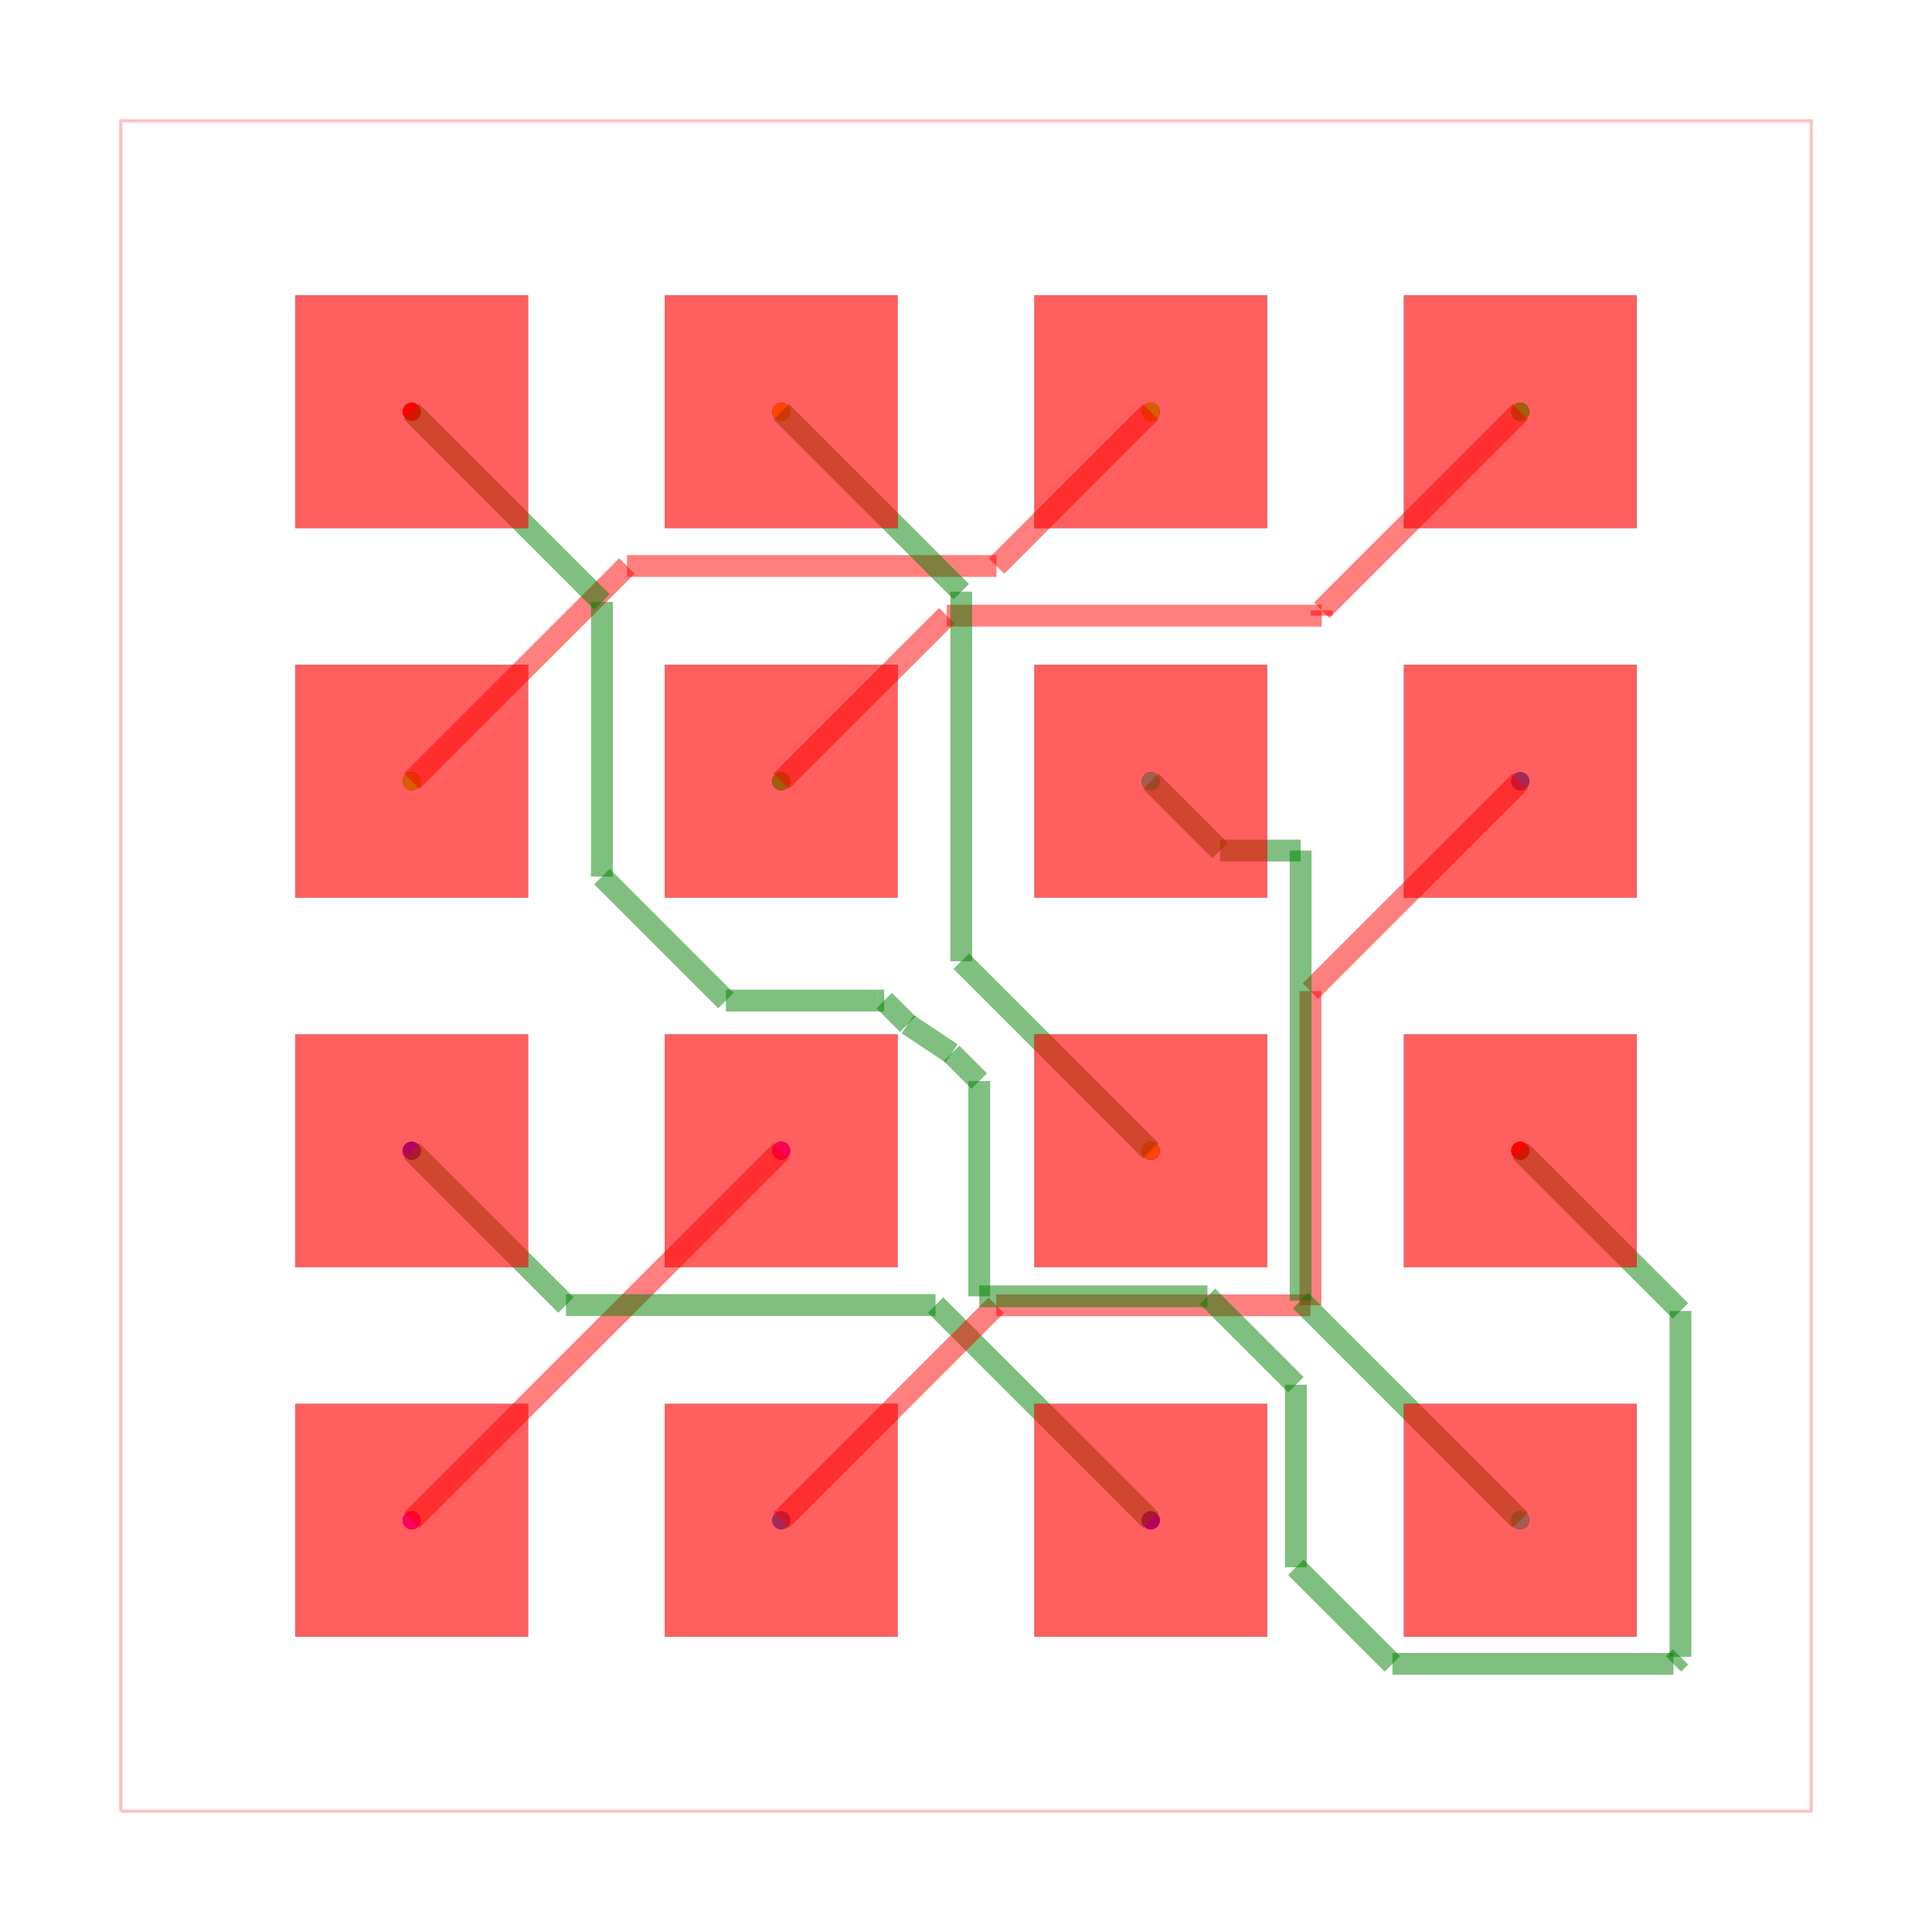
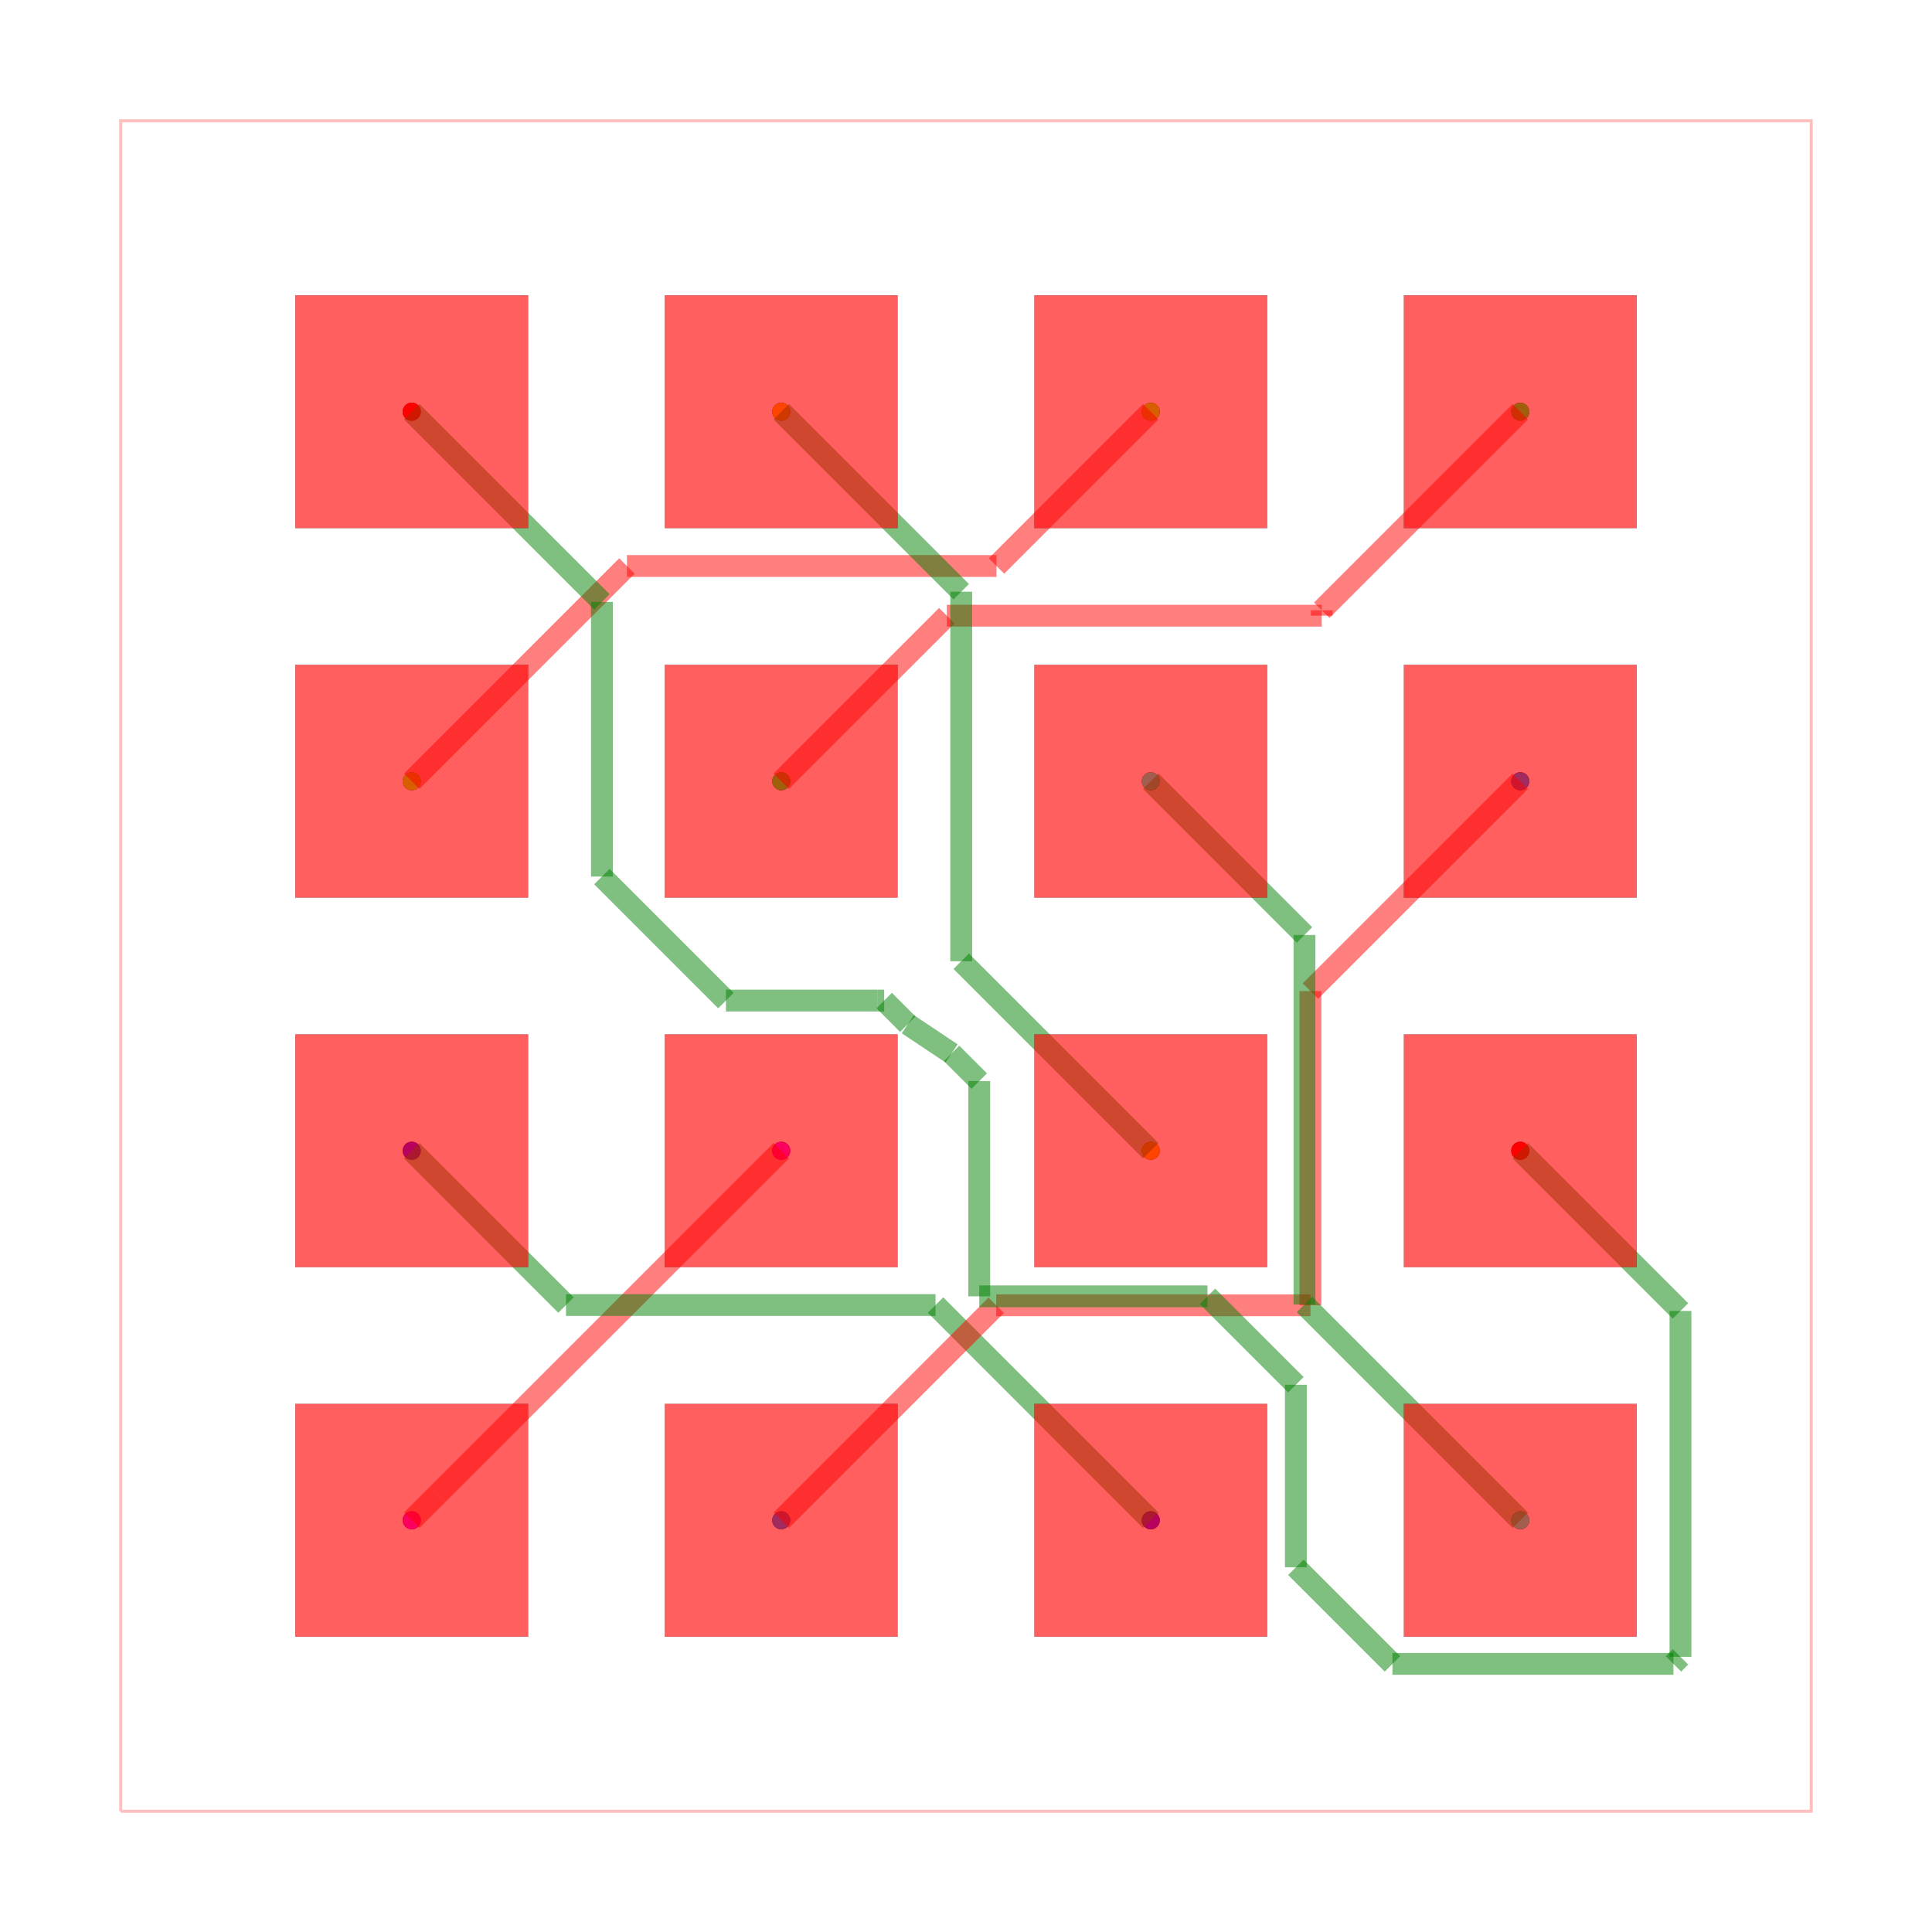
<svg xmlns="http://www.w3.org/2000/svg" width="640" height="640" viewBox="0 0 640 640">
  <rect width="100%" height="100%" fill="white" />
  <g>
    <circle data-type="point" data-label="source_net_0 pcb_port_0" data-x="-3.81" data-y="3.81" cx="136.386" cy="136.386" r="3" fill="black" />
  </g>
  <g>
    <circle data-type="point" data-label="source_net_0 pcb_port_11" data-x="3.81" data-y="-1.27" cx="503.614" cy="381.205" r="3" fill="black" />
  </g>
  <g>
    <circle data-type="point" data-label="source_net_1 pcb_port_1" data-x="-1.27" data-y="3.81" cx="258.795" cy="136.386" r="3" fill="black" />
  </g>
  <g>
    <circle data-type="point" data-label="source_net_1 pcb_port_10" data-x="1.27" data-y="-1.27" cx="381.205" cy="381.205" r="3" fill="black" />
  </g>
  <g>
    <circle data-type="point" data-label="source_net_2 pcb_port_2" data-x="1.27" data-y="3.81" cx="381.205" cy="136.386" r="3" fill="black" />
  </g>
  <g>
    <circle data-type="point" data-label="source_net_2 pcb_port_4" data-x="-3.81" data-y="1.27" cx="136.386" cy="258.795" r="3" fill="black" />
  </g>
  <g>
    <circle data-type="point" data-label="source_net_3 pcb_port_3" data-x="3.81" data-y="3.81" cx="503.614" cy="136.386" r="3" fill="black" />
  </g>
  <g>
    <circle data-type="point" data-label="source_net_3 pcb_port_5" data-x="-1.27" data-y="1.27" cx="258.795" cy="258.795" r="3" fill="black" />
  </g>
  <g>
    <circle data-type="point" data-label="source_net_4 pcb_port_6" data-x="1.27" data-y="1.27" cx="381.205" cy="258.795" r="3" fill="black" />
  </g>
  <g>
    <circle data-type="point" data-label="source_net_4 pcb_port_15" data-x="3.81" data-y="-3.81" cx="503.614" cy="503.614" r="3" fill="black" />
  </g>
  <g>
    <circle data-type="point" data-label="source_net_5 pcb_port_7" data-x="3.81" data-y="1.27" cx="503.614" cy="258.795" r="3" fill="black" />
  </g>
  <g>
    <circle data-type="point" data-label="source_net_5 pcb_port_13" data-x="-1.27" data-y="-3.81" cx="258.795" cy="503.614" r="3" fill="black" />
  </g>
  <g>
    <circle data-type="point" data-label="source_net_6 pcb_port_8" data-x="-3.81" data-y="-1.27" cx="136.386" cy="381.205" r="3" fill="black" />
  </g>
  <g>
    <circle data-type="point" data-label="source_net_6 pcb_port_14" data-x="1.27" data-y="-3.81" cx="381.205" cy="503.614" r="3" fill="black" />
  </g>
  <g>
    <circle data-type="point" data-label="source_net_7 pcb_port_9" data-x="-1.27" data-y="-1.27" cx="258.795" cy="381.205" r="3" fill="black" />
  </g>
  <g>
    <circle data-type="point" data-label="source_net_7 pcb_port_12" data-x="-3.81" data-y="-3.81" cx="136.386" cy="503.614" r="3" fill="black" />
  </g>
  <g>
    <circle data-type="point" data-label="source_net_0 (top,inner1,inner2,bottom)" data-x="-3.81" data-y="3.81" cx="136.386" cy="136.386" r="3" fill="hsl(0, 100%, 50%)" />
  </g>
  <g>
    <circle data-type="point" data-label="source_net_0 (top,inner1,inner2,bottom)" data-x="3.81" data-y="-1.27" cx="503.614" cy="381.205" r="3" fill="hsl(0, 100%, 50%)" />
  </g>
  <g>
    <circle data-type="point" data-label="source_net_1 (top,inner1,inner2,bottom)" data-x="-1.27" data-y="3.81" cx="258.795" cy="136.386" r="3" fill="hsl(42.5, 100%, 50%)" />
  </g>
  <g>
    <circle data-type="point" data-label="source_net_1 (top,inner1,inner2,bottom)" data-x="1.27" data-y="-1.27" cx="381.205" cy="381.205" r="3" fill="hsl(42.5, 100%, 50%)" />
  </g>
  <g>
    <circle data-type="point" data-label="source_net_2 (top,inner1,inner2,bottom)" data-x="1.27" data-y="3.81" cx="381.205" cy="136.386" r="3" fill="hsl(85, 100%, 50%)" />
  </g>
  <g>
    <circle data-type="point" data-label="source_net_2 (top,inner1,inner2,bottom)" data-x="-3.81" data-y="1.27" cx="136.386" cy="258.795" r="3" fill="hsl(85, 100%, 50%)" />
  </g>
  <g>
    <circle data-type="point" data-label="source_net_3 (top,inner1,inner2,bottom)" data-x="3.81" data-y="3.81" cx="503.614" cy="136.386" r="3" fill="hsl(127.5, 100%, 50%)" />
  </g>
  <g>
    <circle data-type="point" data-label="source_net_3 (top,inner1,inner2,bottom)" data-x="-1.27" data-y="1.27" cx="258.795" cy="258.795" r="3" fill="hsl(127.5, 100%, 50%)" />
  </g>
  <g>
    <circle data-type="point" data-label="source_net_4 (top,inner1,inner2,bottom)" data-x="1.27" data-y="1.27" cx="381.205" cy="258.795" r="3" fill="hsl(170, 100%, 50%)" />
  </g>
  <g>
    <circle data-type="point" data-label="source_net_4 (top,inner1,inner2,bottom)" data-x="3.81" data-y="-3.81" cx="503.614" cy="503.614" r="3" fill="hsl(170, 100%, 50%)" />
  </g>
  <g>
    <circle data-type="point" data-label="source_net_5 (top,inner1,inner2,bottom)" data-x="3.81" data-y="1.27" cx="503.614" cy="258.795" r="3" fill="hsl(212.5, 100%, 50%)" />
  </g>
  <g>
    <circle data-type="point" data-label="source_net_5 (top,inner1,inner2,bottom)" data-x="-1.27" data-y="-3.81" cx="258.795" cy="503.614" r="3" fill="hsl(212.5, 100%, 50%)" />
  </g>
  <g>
    <circle data-type="point" data-label="source_net_6 (top,inner1,inner2,bottom)" data-x="-3.81" data-y="-1.27" cx="136.386" cy="381.205" r="3" fill="hsl(255, 100%, 50%)" />
  </g>
  <g>
    <circle data-type="point" data-label="source_net_6 (top,inner1,inner2,bottom)" data-x="1.27" data-y="-3.81" cx="381.205" cy="503.614" r="3" fill="hsl(255, 100%, 50%)" />
  </g>
  <g>
    <circle data-type="point" data-label="source_net_7 (top,inner1,inner2,bottom)" data-x="-1.27" data-y="-1.27" cx="258.795" cy="381.205" r="3" fill="hsl(297.5, 100%, 50%)" />
  </g>
  <g>
    <circle data-type="point" data-label="source_net_7 (top,inner1,inner2,bottom)" data-x="-3.81" data-y="-3.81" cx="136.386" cy="503.614" r="3" fill="hsl(297.5, 100%, 50%)" />
  </g>
  <g>
    <polyline data-points="-5.8100000000000005,-5.8100000000000005 5.8100000000000005,-5.8100000000000005 5.8100000000000005,5.8100000000000005 -5.8100000000000005,5.8100000000000005 -5.8100000000000005,-5.8100000000000005" data-type="line" data-label="" points="40,600 600,600 600,40 40,40 40,600" fill="none" stroke="rgba(255,0,0,0.25)" stroke-width="1px" />
  </g>
  <g>
    <polyline data-points="-3.81,-3.81 -3.81,-3.81" data-type="line" data-label="" points="136.386,503.614 136.386,503.614" fill="none" stroke="rgba(255,0,0,0.5)" stroke-width="7.229" />
  </g>
  <g>
    <polyline data-points="-3.81,-3.81 -3.6332282258262074,-3.6332282258262074" data-type="line" data-label="" points="136.386,503.614 144.905,495.095" fill="none" stroke="rgba(255,0,0,0.5)" stroke-width="7.229" />
  </g>
  <g>
    <polyline data-points="-3.6332282258262074,-3.6332282258262074 -3.6332282258262074,-3.6332282258262074" data-type="line" data-label="" points="144.905,495.095 144.905,495.095" fill="none" stroke="rgba(255,0,0,0.5)" stroke-width="7.229" />
  </g>
  <g>
    <polyline data-points="-3.6332282258262074,-3.6332282258262074 -1.27,-1.27" data-type="line" data-label="" points="144.905,495.095 258.795,381.205" fill="none" stroke="rgba(255,0,0,0.5)" stroke-width="7.229" />
  </g>
  <g>
-     <polyline data-points="1.27,-3.81 -0.20949092144652282,-2.330509078553477" data-type="line" data-label="" points="381.205,503.614 309.904,432.314" fill="none" stroke="rgba(0,128,0,0.5)" stroke-width="7.229" />
-   </g>
-   <g>
-     <polyline data-points="-0.20949092144652282,-2.330509078553477 -2.749490921446523,-2.330509078553477" data-type="line" data-label="" points="309.904,432.314 187.494,432.314" fill="none" stroke="rgba(0,128,0,0.5)" stroke-width="7.229" />
-   </g>
-   <g>
-     <polyline data-points="-2.749490921446523,-2.330509078553477 -2.749490921446523,-2.330509078553477" data-type="line" data-label="" points="187.494,432.314 187.494,432.314" fill="none" stroke="rgba(0,128,0,0.5)" stroke-width="7.229" />
-   </g>
-   <g>
-     <polyline data-points="-2.749490921446523,-2.330509078553477 -3.81,-1.27" data-type="line" data-label="" points="187.494,432.314 136.386,381.205" fill="none" stroke="rgba(0,128,0,0.5)" stroke-width="7.229" />
+     <polyline data-points="1.27,-3.81 -0.20949092144652326,-2.3305090785534768" data-type="line" data-label="" points="381.205,503.614 309.904,432.314" fill="none" stroke="rgba(0,128,0,0.5)" stroke-width="7.229" />
+   </g>
+   <g>
+     <polyline data-points="-0.20949092144652326,-2.3305090785534768 -2.7494909214465233,-2.3305090785534768" data-type="line" data-label="" points="309.904,432.314 187.494,432.314" fill="none" stroke="rgba(0,128,0,0.5)" stroke-width="7.229" />
+   </g>
+   <g>
+     <polyline data-points="-2.7494909214465233,-2.3305090785534768 -2.7494909214465233,-2.3305090785534768" data-type="line" data-label="" points="187.494,432.314 187.494,432.314" fill="none" stroke="rgba(0,128,0,0.5)" stroke-width="7.229" />
+   </g>
+   <g>
+     <polyline data-points="-2.7494909214465233,-2.3305090785534768 -3.81,-1.27" data-type="line" data-label="" points="187.494,432.314 136.386,381.205" fill="none" stroke="rgba(0,128,0,0.5)" stroke-width="7.229" />
  </g>
  <g>
    <polyline data-points="-1.27,-3.81 0.2077411159460394,-2.3322588840539606" data-type="line" data-label="" points="258.795,503.614 330.012,432.398" fill="none" stroke="rgba(255,0,0,0.5)" stroke-width="7.229" />
  </g>
  <g>
    <polyline data-points="0.2077411159460394,-2.3322588840539606 2.3677411159460395,-2.3322588840539606" data-type="line" data-label="" points="330.012,432.398 434.108,432.398" fill="none" stroke="rgba(255,0,0,0.5)" stroke-width="7.229" />
  </g>
  <g>
    <polyline data-points="2.3677411159460395,-2.3322588840539606 2.3677411159460395,-0.1722588840539605" data-type="line" data-label="" points="434.108,432.398 434.108,328.302" fill="none" stroke="rgba(255,0,0,0.5)" stroke-width="7.229" />
  </g>
  <g>
    <polyline data-points="2.3677411159460395,-0.1722588840539605 3.81,1.27" data-type="line" data-label="" points="434.108,328.302 503.614,258.795" fill="none" stroke="rgba(255,0,0,0.5)" stroke-width="7.229" />
  </g>
  <g>
-     <polyline data-points="3.81,-3.81 2.3000000000000003,-2.3000000000000003" data-type="line" data-label="" points="503.614,503.614 430.843,430.843" fill="none" stroke="rgba(0,128,0,0.5)" stroke-width="7.229" />
-   </g>
-   <g>
-     <polyline data-points="2.3000000000000003,-2.3000000000000003 2.3000000000000003,0.7934226904431942" data-type="line" data-label="" points="430.843,430.843 430.843,281.763" fill="none" stroke="rgba(0,128,0,0.5)" stroke-width="7.229" />
-   </g>
-   <g>
-     <polyline data-points="2.3000000000000003,0.7934226904431942 1.7465773095568058,0.7934226904431942" data-type="line" data-label="" points="430.843,281.763 404.172,281.763" fill="none" stroke="rgba(0,128,0,0.5)" stroke-width="7.229" />
-   </g>
-   <g>
-     <polyline data-points="1.7465773095568058,0.7934226904431942 1.27,1.27" data-type="line" data-label="" points="404.172,281.763 381.205,258.795" fill="none" stroke="rgba(0,128,0,0.5)" stroke-width="7.229" />
+     <polyline data-points="3.81,-3.81 2.326561164465139,-2.326561164465139" data-type="line" data-label="" points="503.614,503.614 432.123,432.123" fill="none" stroke="rgba(0,128,0,0.5)" stroke-width="7.229" />
+   </g>
+   <g>
+     <polyline data-points="2.326561164465139,-2.326561164465139 2.326561164465139,0.20794326684207554" data-type="line" data-label="" points="432.123,432.123 432.123,309.979" fill="none" stroke="rgba(0,128,0,0.5)" stroke-width="7.229" />
+   </g>
+   <g>
+     <polyline data-points="2.326561164465139,0.20794326684207554 2.326561164465139,0.21343883553486087" data-type="line" data-label="" points="432.123,309.979 432.123,309.714" fill="none" stroke="rgba(0,128,0,0.5)" stroke-width="7.229" />
+   </g>
+   <g>
+     <polyline data-points="2.326561164465139,0.21343883553486087 1.27,1.27" data-type="line" data-label="" points="432.123,309.714 381.205,258.795" fill="none" stroke="rgba(0,128,0,0.5)" stroke-width="7.229" />
  </g>
  <g>
    <polyline data-points="-1.27,1.27 -0.13200668752115163,2.4079933124788484" data-type="line" data-label="" points="258.795,258.795 313.638,203.952" fill="none" stroke="rgba(255,0,0,0.5)" stroke-width="7.229" />
  </g>
  <g>
    <polyline data-points="-0.13200668752115163,2.4079933124788484 2.4451285390065625,2.4079933124788484" data-type="line" data-label="" points="313.638,203.952 437.838,203.952" fill="none" stroke="rgba(255,0,0,0.5)" stroke-width="7.229" />
  </g>
  <g>
    <polyline data-points="2.4451285390065625,2.4079933124788484 2.4451285390065625,2.4451285390065625" data-type="line" data-label="" points="437.838,203.952 437.838,202.162" fill="none" stroke="rgba(255,0,0,0.5)" stroke-width="7.229" />
  </g>
  <g>
    <polyline data-points="2.4451285390065625,2.4451285390065625 3.81,3.81" data-type="line" data-label="" points="437.838,202.162 503.614,136.386" fill="none" stroke="rgba(255,0,0,0.5)" stroke-width="7.229" />
  </g>
  <g>
    <polyline data-points="-3.81,1.27 -2.3304644413006765,2.7495355586993235" data-type="line" data-label="" points="136.386,258.795 207.688,187.492" fill="none" stroke="rgba(255,0,0,0.5)" stroke-width="7.229" />
  </g>
  <g>
    <polyline data-points="-2.3304644413006765,2.7495355586993235 0.20953555869932344,2.7495355586993235" data-type="line" data-label="" points="207.688,187.492 330.098,187.492" fill="none" stroke="rgba(255,0,0,0.5)" stroke-width="7.229" />
  </g>
  <g>
    <polyline data-points="0.20953555869932344,2.7495355586993235 0.2095355586993235,2.7495355586993235" data-type="line" data-label="" points="330.098,187.492 330.098,187.492" fill="none" stroke="rgba(255,0,0,0.5)" stroke-width="7.229" />
  </g>
  <g>
    <polyline data-points="0.2095355586993235,2.7495355586993235 1.27,3.81" data-type="line" data-label="" points="330.098,187.492 381.205,136.386" fill="none" stroke="rgba(255,0,0,0.5)" stroke-width="7.229" />
  </g>
  <g>
    <polyline data-points="1.27,-1.27 -0.03275470909913025,0.03275470909913025" data-type="line" data-label="" points="381.205,381.205 318.421,318.421" fill="none" stroke="rgba(0,128,0,0.5)" stroke-width="7.229" />
  </g>
  <g>
    <polyline data-points="-0.03275470909913025,0.03275470909913025 -0.03275470909913028,2.5727547090991303" data-type="line" data-label="" points="318.421,318.421 318.421,196.012" fill="none" stroke="rgba(0,128,0,0.5)" stroke-width="7.229" />
  </g>
  <g>
    <polyline data-points="-0.03275470909913028,2.5727547090991303 -0.03275470909913028,2.5727547090991303" data-type="line" data-label="" points="318.421,196.012 318.421,196.012" fill="none" stroke="rgba(0,128,0,0.5)" stroke-width="7.229" />
  </g>
  <g>
    <polyline data-points="-0.03275470909913028,2.5727547090991303 -1.27,3.81" data-type="line" data-label="" points="318.421,196.012 258.795,136.386" fill="none" stroke="rgba(0,128,0,0.5)" stroke-width="7.229" />
  </g>
  <g>
    <polyline data-points="3.81,-1.27 4.9109971855579975,-2.3709971855579974" data-type="line" data-label="" points="503.614,381.205 556.675,434.265" fill="none" stroke="rgba(0,128,0,0.5)" stroke-width="7.229" />
  </g>
  <g>
    <polyline data-points="4.9109971855579975,-2.3709971855579974 4.9109971855579975,-4.748664997568566" data-type="line" data-label="" points="556.675,434.265 556.675,548.851" fill="none" stroke="rgba(0,128,0,0.5)" stroke-width="7.229" />
  </g>
  <g>
    <polyline data-points="4.9109971855579975,-4.748664997568566 4.862619794205285,-4.7970423889212785" data-type="line" data-label="" points="556.675,548.851 554.343,551.183" fill="none" stroke="rgba(0,128,0,0.5)" stroke-width="7.229" />
  </g>
  <g>
    <polyline data-points="4.862619794205285,-4.7970423889212785 2.931397987210776,-4.7970423889212785" data-type="line" data-label="" points="554.343,551.183 461.272,551.183" fill="none" stroke="rgba(0,128,0,0.5)" stroke-width="7.229" />
  </g>
  <g>
    <polyline data-points="2.931397987210776,-4.7970423889212785 2.2674343663235814,-4.133078768034084" data-type="line" data-label="" points="461.272,551.183 429.274,519.185" fill="none" stroke="rgba(0,128,0,0.5)" stroke-width="7.229" />
  </g>
  <g>
    <polyline data-points="2.2674343663235814,-4.133078768034084 2.2674343663235814,-2.878416737902196" data-type="line" data-label="" points="429.274,519.185 429.274,458.719" fill="none" stroke="rgba(0,128,0,0.5)" stroke-width="7.229" />
  </g>
  <g>
    <polyline data-points="2.2674343663235814,-2.878416737902196 1.659645588879623,-2.2706279604582376" data-type="line" data-label="" points="429.274,458.719 399.983,429.428" fill="none" stroke="rgba(0,128,0,0.5)" stroke-width="7.229" />
  </g>
  <g>
    <polyline data-points="1.659645588879623,-2.2706279604582376 0.09105712676638725,-2.2706279604582376" data-type="line" data-label="" points="399.983,429.428 324.388,429.428" fill="none" stroke="rgba(0,128,0,0.5)" stroke-width="7.229" />
  </g>
  <g>
    <polyline data-points="0.09105712676638725,-2.2706279604582376 0.09105712676638725,-0.7910571267663873" data-type="line" data-label="" points="324.388,429.428 324.388,358.123" fill="none" stroke="rgba(0,128,0,0.5)" stroke-width="7.229" />
  </g>
  <g>
    <polyline data-points="0.09105712676638725,-0.7910571267663873 -0.09918560077092764,-0.6008143992290724" data-type="line" data-label="" points="324.388,358.123 315.22,348.955" fill="none" stroke="rgba(0,128,0,0.5)" stroke-width="7.229" />
  </g>
  <g>
    <polyline data-points="-0.09918560077092764,-0.6008143992290724 -0.4000000000000001,-0.4" data-type="line" data-label="" points="315.22,348.955 300.723,339.277" fill="none" stroke="rgba(0,128,0,0.5)" stroke-width="7.229" />
  </g>
  <g>
    <polyline data-points="-0.4000000000000001,-0.4 -0.4000000000000001,-0.4" data-type="line" data-label="" points="300.723,339.277 300.723,339.277" fill="none" stroke="rgba(0,128,0,0.5)" stroke-width="7.229" />
  </g>
  <g>
    <polyline data-points="-0.4000000000000001,-0.4 -0.5623969049544967,-0.23760309504550342" data-type="line" data-label="" points="300.723,339.277 292.897,331.451" fill="none" stroke="rgba(0,128,0,0.5)" stroke-width="7.229" />
  </g>
  <g>
    <polyline data-points="-0.5623969049544967,-0.23760309504550342 -0.6082022253253022,-0.23760309504550342" data-type="line" data-label="" points="292.897,331.451 290.689,331.451" fill="none" stroke="rgba(0,128,0,0.5)" stroke-width="7.229" />
  </g>
  <g>
    <polyline data-points="-0.6082022253253022,-0.23760309504550342 -1.6502127196318725,-0.23760309504550342" data-type="line" data-label="" points="290.689,331.451 240.472,331.451" fill="none" stroke="rgba(0,128,0,0.5)" stroke-width="7.229" />
  </g>
  <g>
    <polyline data-points="-1.6502127196318725,-0.23760309504550342 -2.502621305746401,0.614805491069025" data-type="line" data-label="" points="240.472,331.451 199.392,290.371" fill="none" stroke="rgba(0,128,0,0.5)" stroke-width="7.229" />
  </g>
  <g>
    <polyline data-points="-2.502621305746401,0.614805491069025 -2.502621305746401,2.502621305746401" data-type="line" data-label="" points="199.392,290.371 199.392,199.392" fill="none" stroke="rgba(0,128,0,0.5)" stroke-width="7.229" />
  </g>
  <g>
    <polyline data-points="-2.502621305746401,2.502621305746401 -3.81,3.81" data-type="line" data-label="" points="199.392,199.392 136.386,136.386" fill="none" stroke="rgba(0,128,0,0.5)" stroke-width="7.229" />
  </g>
  <g>
    <rect data-type="rect" data-label="top, inner1, inner2, bottom" data-x="-3.81" data-y="3.81" x="97.831" y="97.831" width="77.108" height="77.108" fill="rgba(255,0,0,0.25)" stroke="black" stroke-width="0.021" />
  </g>
  <g>
    <rect data-type="rect" data-label="top, inner1, inner2, bottom" data-x="-1.27" data-y="3.81" x="220.241" y="97.831" width="77.108" height="77.108" fill="rgba(255,0,0,0.25)" stroke="black" stroke-width="0.021" />
  </g>
  <g>
    <rect data-type="rect" data-label="top, inner1, inner2, bottom" data-x="1.27" data-y="3.81" x="342.651" y="97.831" width="77.108" height="77.108" fill="rgba(255,0,0,0.25)" stroke="black" stroke-width="0.021" />
  </g>
  <g>
    <rect data-type="rect" data-label="top, inner1, inner2, bottom" data-x="3.81" data-y="3.81" x="465.06" y="97.831" width="77.108" height="77.108" fill="rgba(255,0,0,0.25)" stroke="black" stroke-width="0.021" />
  </g>
  <g>
    <rect data-type="rect" data-label="top, inner1, inner2, bottom" data-x="-3.81" data-y="1.27" x="97.831" y="220.241" width="77.108" height="77.108" fill="rgba(255,0,0,0.25)" stroke="black" stroke-width="0.021" />
  </g>
  <g>
    <rect data-type="rect" data-label="top, inner1, inner2, bottom" data-x="-1.27" data-y="1.27" x="220.241" y="220.241" width="77.108" height="77.108" fill="rgba(255,0,0,0.25)" stroke="black" stroke-width="0.021" />
  </g>
  <g>
    <rect data-type="rect" data-label="top, inner1, inner2, bottom" data-x="1.27" data-y="1.27" x="342.651" y="220.241" width="77.108" height="77.108" fill="rgba(255,0,0,0.25)" stroke="black" stroke-width="0.021" />
  </g>
  <g>
    <rect data-type="rect" data-label="top, inner1, inner2, bottom" data-x="3.81" data-y="1.27" x="465.06" y="220.241" width="77.108" height="77.108" fill="rgba(255,0,0,0.25)" stroke="black" stroke-width="0.021" />
  </g>
  <g>
    <rect data-type="rect" data-label="top, inner1, inner2, bottom" data-x="-3.81" data-y="-1.27" x="97.831" y="342.651" width="77.108" height="77.108" fill="rgba(255,0,0,0.25)" stroke="black" stroke-width="0.021" />
  </g>
  <g>
    <rect data-type="rect" data-label="top, inner1, inner2, bottom" data-x="-1.27" data-y="-1.27" x="220.241" y="342.651" width="77.108" height="77.108" fill="rgba(255,0,0,0.25)" stroke="black" stroke-width="0.021" />
  </g>
  <g>
    <rect data-type="rect" data-label="top, inner1, inner2, bottom" data-x="1.27" data-y="-1.27" x="342.651" y="342.651" width="77.108" height="77.108" fill="rgba(255,0,0,0.25)" stroke="black" stroke-width="0.021" />
  </g>
  <g>
    <rect data-type="rect" data-label="top, inner1, inner2, bottom" data-x="3.81" data-y="-1.27" x="465.06" y="342.651" width="77.108" height="77.108" fill="rgba(255,0,0,0.25)" stroke="black" stroke-width="0.021" />
  </g>
  <g>
    <rect data-type="rect" data-label="top, inner1, inner2, bottom" data-x="-3.81" data-y="-3.81" x="97.831" y="465.06" width="77.108" height="77.108" fill="rgba(255,0,0,0.25)" stroke="black" stroke-width="0.021" />
  </g>
  <g>
    <rect data-type="rect" data-label="top, inner1, inner2, bottom" data-x="-1.27" data-y="-3.81" x="220.241" y="465.06" width="77.108" height="77.108" fill="rgba(255,0,0,0.25)" stroke="black" stroke-width="0.021" />
  </g>
  <g>
    <rect data-type="rect" data-label="top, inner1, inner2, bottom" data-x="1.27" data-y="-3.81" x="342.651" y="465.06" width="77.108" height="77.108" fill="rgba(255,0,0,0.25)" stroke="black" stroke-width="0.021" />
  </g>
  <g>
    <rect data-type="rect" data-label="top, inner1, inner2, bottom" data-x="3.81" data-y="-3.81" x="465.06" y="465.06" width="77.108" height="77.108" fill="rgba(255,0,0,0.25)" stroke="black" stroke-width="0.021" />
  </g>
  <g>
    <rect data-type="rect" data-label="" data-x="-3.81" data-y="3.81" x="97.831" y="97.831" width="77.108" height="77.108" fill="rgba(255,0,0,0.5)" stroke="black" stroke-width="0.021" />
  </g>
  <g>
    <rect data-type="rect" data-label="" data-x="-1.27" data-y="3.81" x="220.241" y="97.831" width="77.108" height="77.108" fill="rgba(255,0,0,0.5)" stroke="black" stroke-width="0.021" />
  </g>
  <g>
    <rect data-type="rect" data-label="" data-x="1.27" data-y="3.81" x="342.651" y="97.831" width="77.108" height="77.108" fill="rgba(255,0,0,0.5)" stroke="black" stroke-width="0.021" />
  </g>
  <g>
    <rect data-type="rect" data-label="" data-x="3.81" data-y="3.81" x="465.06" y="97.831" width="77.108" height="77.108" fill="rgba(255,0,0,0.5)" stroke="black" stroke-width="0.021" />
  </g>
  <g>
    <rect data-type="rect" data-label="" data-x="-3.81" data-y="1.27" x="97.831" y="220.241" width="77.108" height="77.108" fill="rgba(255,0,0,0.5)" stroke="black" stroke-width="0.021" />
  </g>
  <g>
    <rect data-type="rect" data-label="" data-x="-1.27" data-y="1.27" x="220.241" y="220.241" width="77.108" height="77.108" fill="rgba(255,0,0,0.5)" stroke="black" stroke-width="0.021" />
  </g>
  <g>
    <rect data-type="rect" data-label="" data-x="1.27" data-y="1.27" x="342.651" y="220.241" width="77.108" height="77.108" fill="rgba(255,0,0,0.5)" stroke="black" stroke-width="0.021" />
  </g>
  <g>
    <rect data-type="rect" data-label="" data-x="3.81" data-y="1.27" x="465.06" y="220.241" width="77.108" height="77.108" fill="rgba(255,0,0,0.5)" stroke="black" stroke-width="0.021" />
  </g>
  <g>
    <rect data-type="rect" data-label="" data-x="-3.81" data-y="-1.27" x="97.831" y="342.651" width="77.108" height="77.108" fill="rgba(255,0,0,0.5)" stroke="black" stroke-width="0.021" />
  </g>
  <g>
    <rect data-type="rect" data-label="" data-x="-1.27" data-y="-1.27" x="220.241" y="342.651" width="77.108" height="77.108" fill="rgba(255,0,0,0.5)" stroke="black" stroke-width="0.021" />
  </g>
  <g>
    <rect data-type="rect" data-label="" data-x="1.27" data-y="-1.27" x="342.651" y="342.651" width="77.108" height="77.108" fill="rgba(255,0,0,0.5)" stroke="black" stroke-width="0.021" />
  </g>
  <g>
    <rect data-type="rect" data-label="" data-x="3.81" data-y="-1.27" x="465.06" y="342.651" width="77.108" height="77.108" fill="rgba(255,0,0,0.5)" stroke="black" stroke-width="0.021" />
  </g>
  <g>
    <rect data-type="rect" data-label="" data-x="-3.81" data-y="-3.81" x="97.831" y="465.06" width="77.108" height="77.108" fill="rgba(255,0,0,0.5)" stroke="black" stroke-width="0.021" />
  </g>
  <g>
    <rect data-type="rect" data-label="" data-x="-1.27" data-y="-3.81" x="220.241" y="465.06" width="77.108" height="77.108" fill="rgba(255,0,0,0.5)" stroke="black" stroke-width="0.021" />
  </g>
  <g>
    <rect data-type="rect" data-label="" data-x="1.27" data-y="-3.81" x="342.651" y="465.06" width="77.108" height="77.108" fill="rgba(255,0,0,0.5)" stroke="black" stroke-width="0.021" />
  </g>
  <g>
    <rect data-type="rect" data-label="" data-x="3.81" data-y="-3.81" x="465.06" y="465.06" width="77.108" height="77.108" fill="rgba(255,0,0,0.5)" stroke="black" stroke-width="0.021" />
  </g>
  <g id="crosshair" style="display: none">
    <line id="crosshair-h" y1="0" y2="640" stroke="#666" stroke-width="0.5" />
    <line id="crosshair-v" x1="0" x2="640" stroke="#666" stroke-width="0.5" />
    <text id="coordinates" font-family="monospace" font-size="12" fill="#666" />
  </g>
</svg>
